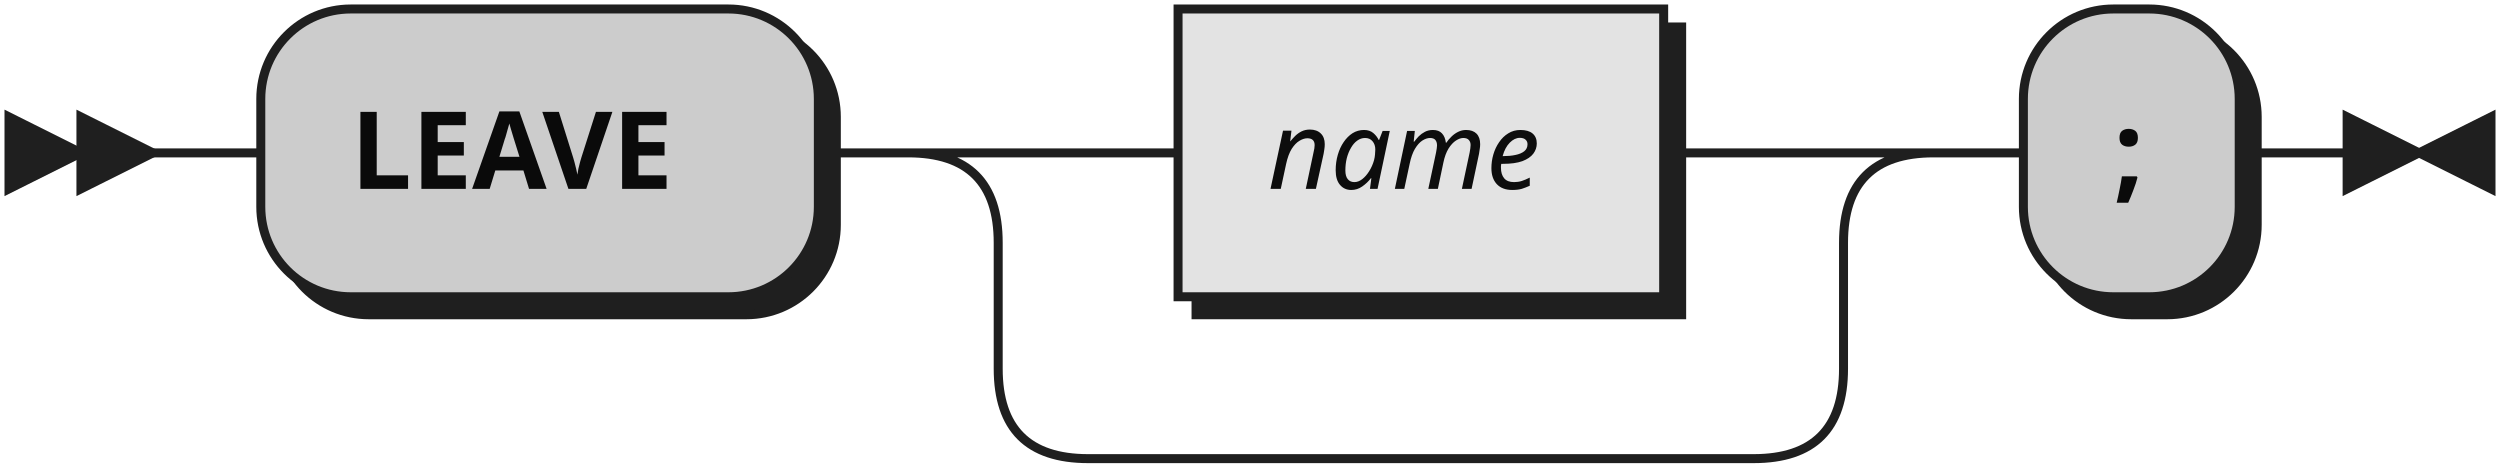
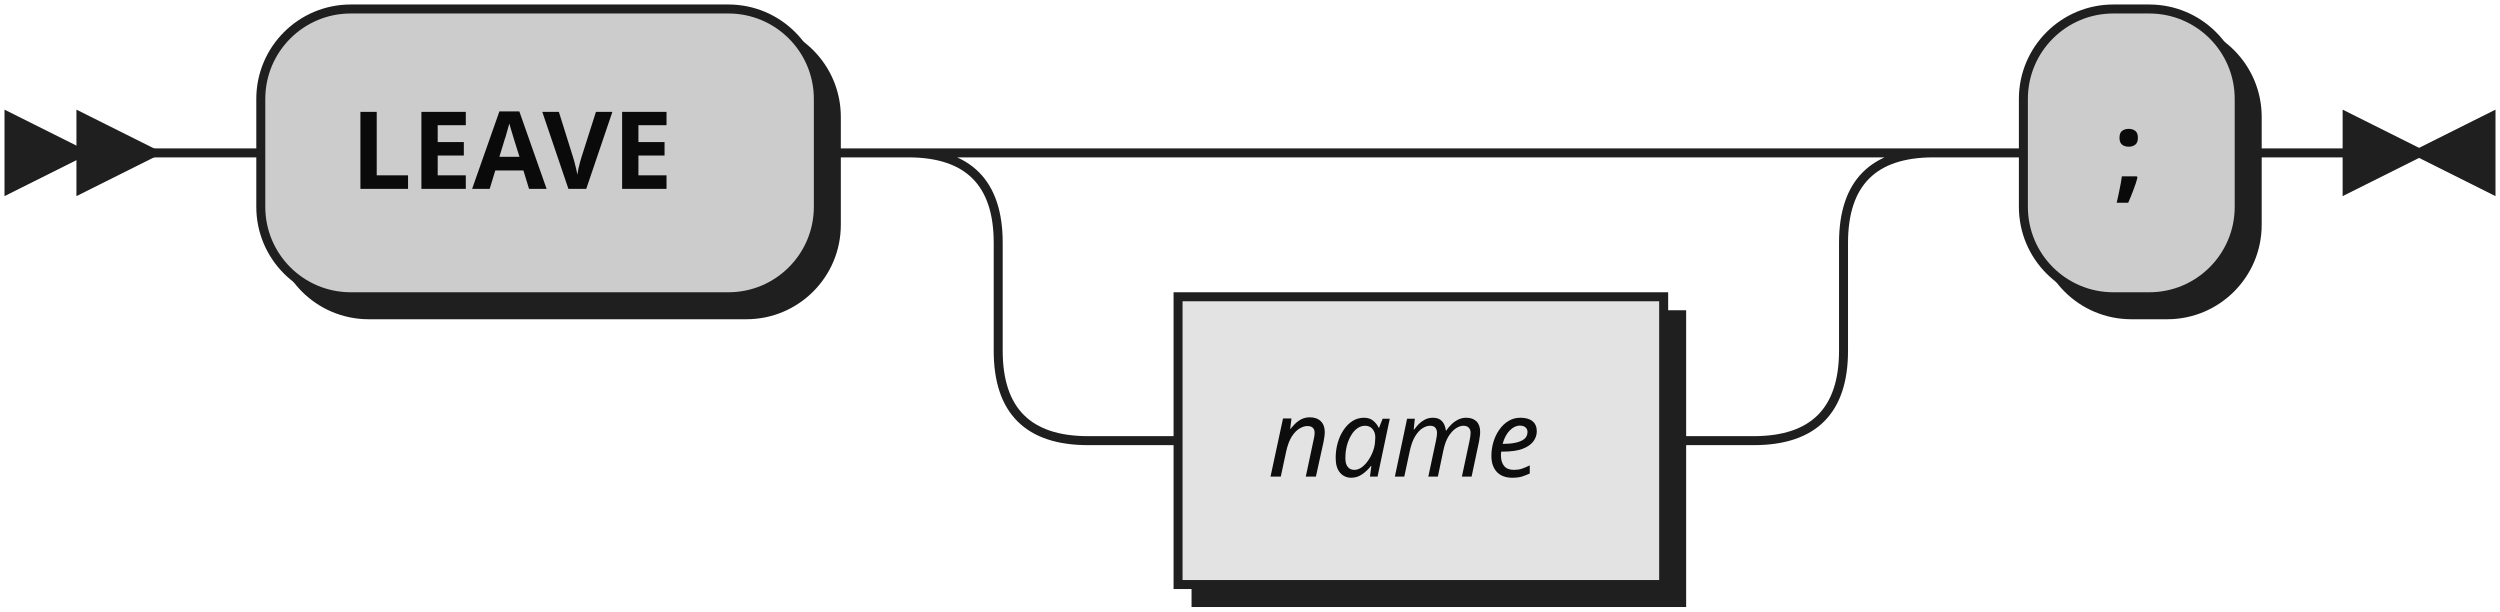
- <svg xmlns="http://www.w3.org/2000/svg" width="278" height="52">
+ <svg xmlns="http://www.w3.org/2000/svg" width="278" height="68">
  <defs>
    <style type="text/css">
               @namespace "http://www.w3.org/2000/svg";
               .line                 {fill: none; stroke: #1F1F1F;}
               .bold-line            {stroke: #0A0A0A; shape-rendering: crispEdges; stroke-width:
               2; }
               .thin-line            {stroke: #0F0F0F; shape-rendering: crispEdges}
               .filled               {fill: #1F1F1F; stroke: none;}
               text.terminal         {font-family: Verdana, Sans-serif;
               font-size: 12px;
               fill: #0A0A0A;
               font-weight: bold;
               }
               text.nonterminal      {font-family: Verdana, Sans-serif; font-style: italic;
               font-size: 12px;
               fill: #0D0D0D;
               }
               text.regexp           {font-family: Verdana, Sans-serif;
               font-size: 12px;
               fill: #0F0F0F;
               }
               rect, circle, polygon {fill: #1F1F1F; stroke: #1F1F1F;}
               rect.terminal         {fill: #CCCCCC; stroke: #1F1F1F;}
               rect.nonterminal      {fill: #E3E3E3; stroke: #1F1F1F;}
               rect.text             {fill: none; stroke: none;}    
               polygon.regexp        {fill: #EFEFEF; stroke: #1F1F1F;}
               
            </style>
  </defs>
  <polygon points="9 17 1 13 1 21" />
  <polygon points="17 17 9 13 9 21" />
  <rect x="31" y="3" width="62" height="32" rx="10" />
  <rect x="29" y="1" width="62" height="32" class="terminal" rx="10" />
  <text class="terminal" x="39" y="21">LEAVE</text>
-   <rect x="133" y="3" width="54" height="32" />
-   <rect x="131" y="1" width="54" height="32" class="nonterminal" />
-   <text class="nonterminal" x="141" y="21">name</text>
+   <rect x="133" y="35" width="54" height="32" />
+   <rect x="131" y="33" width="54" height="32" class="nonterminal" />
+   <text class="nonterminal" x="141" y="53">name</text>
  <rect x="227" y="3" width="24" height="32" rx="10" />
  <rect x="225" y="1" width="24" height="32" class="terminal" rx="10" />
  <text class="terminal" x="235" y="21">;</text>
-   <path class="line" d="m17 17 h2 m0 0 h10 m62 0 h10 m20 0 h10 m54 0 h10 m-94 0 h20 m74 0 h20 m-114 0 q10 0 10 10 m94 0 q0 -10 10 -10 m-104 10 v14 m94 0 v-14 m-94 14 q0 10 10 10 m74 0 q10 0 10 -10 m-84 10 h10 m0 0 h64 m20 -34 h10 m24 0 h10 m3 0 h-3" />
+   <path class="line" d="m17 17 h2 m0 0 h10 m62 0 h10 m20 0 h10 m0 0 h64 m-94 0 h20 m74 0 h20 m-114 0 q10 0 10 10 m94 0 q0 -10 10 -10 m-104 10 v12 m94 0 v-12 m-94 12 q0 10 10 10 m74 0 q10 0 10 -10 m-84 10 h10 m54 0 h10 m20 -32 h10 m24 0 h10 m3 0 h-3" />
  <polygon points="269 17 277 13 277 21" />
  <polygon points="269 17 261 13 261 21" />
</svg>
